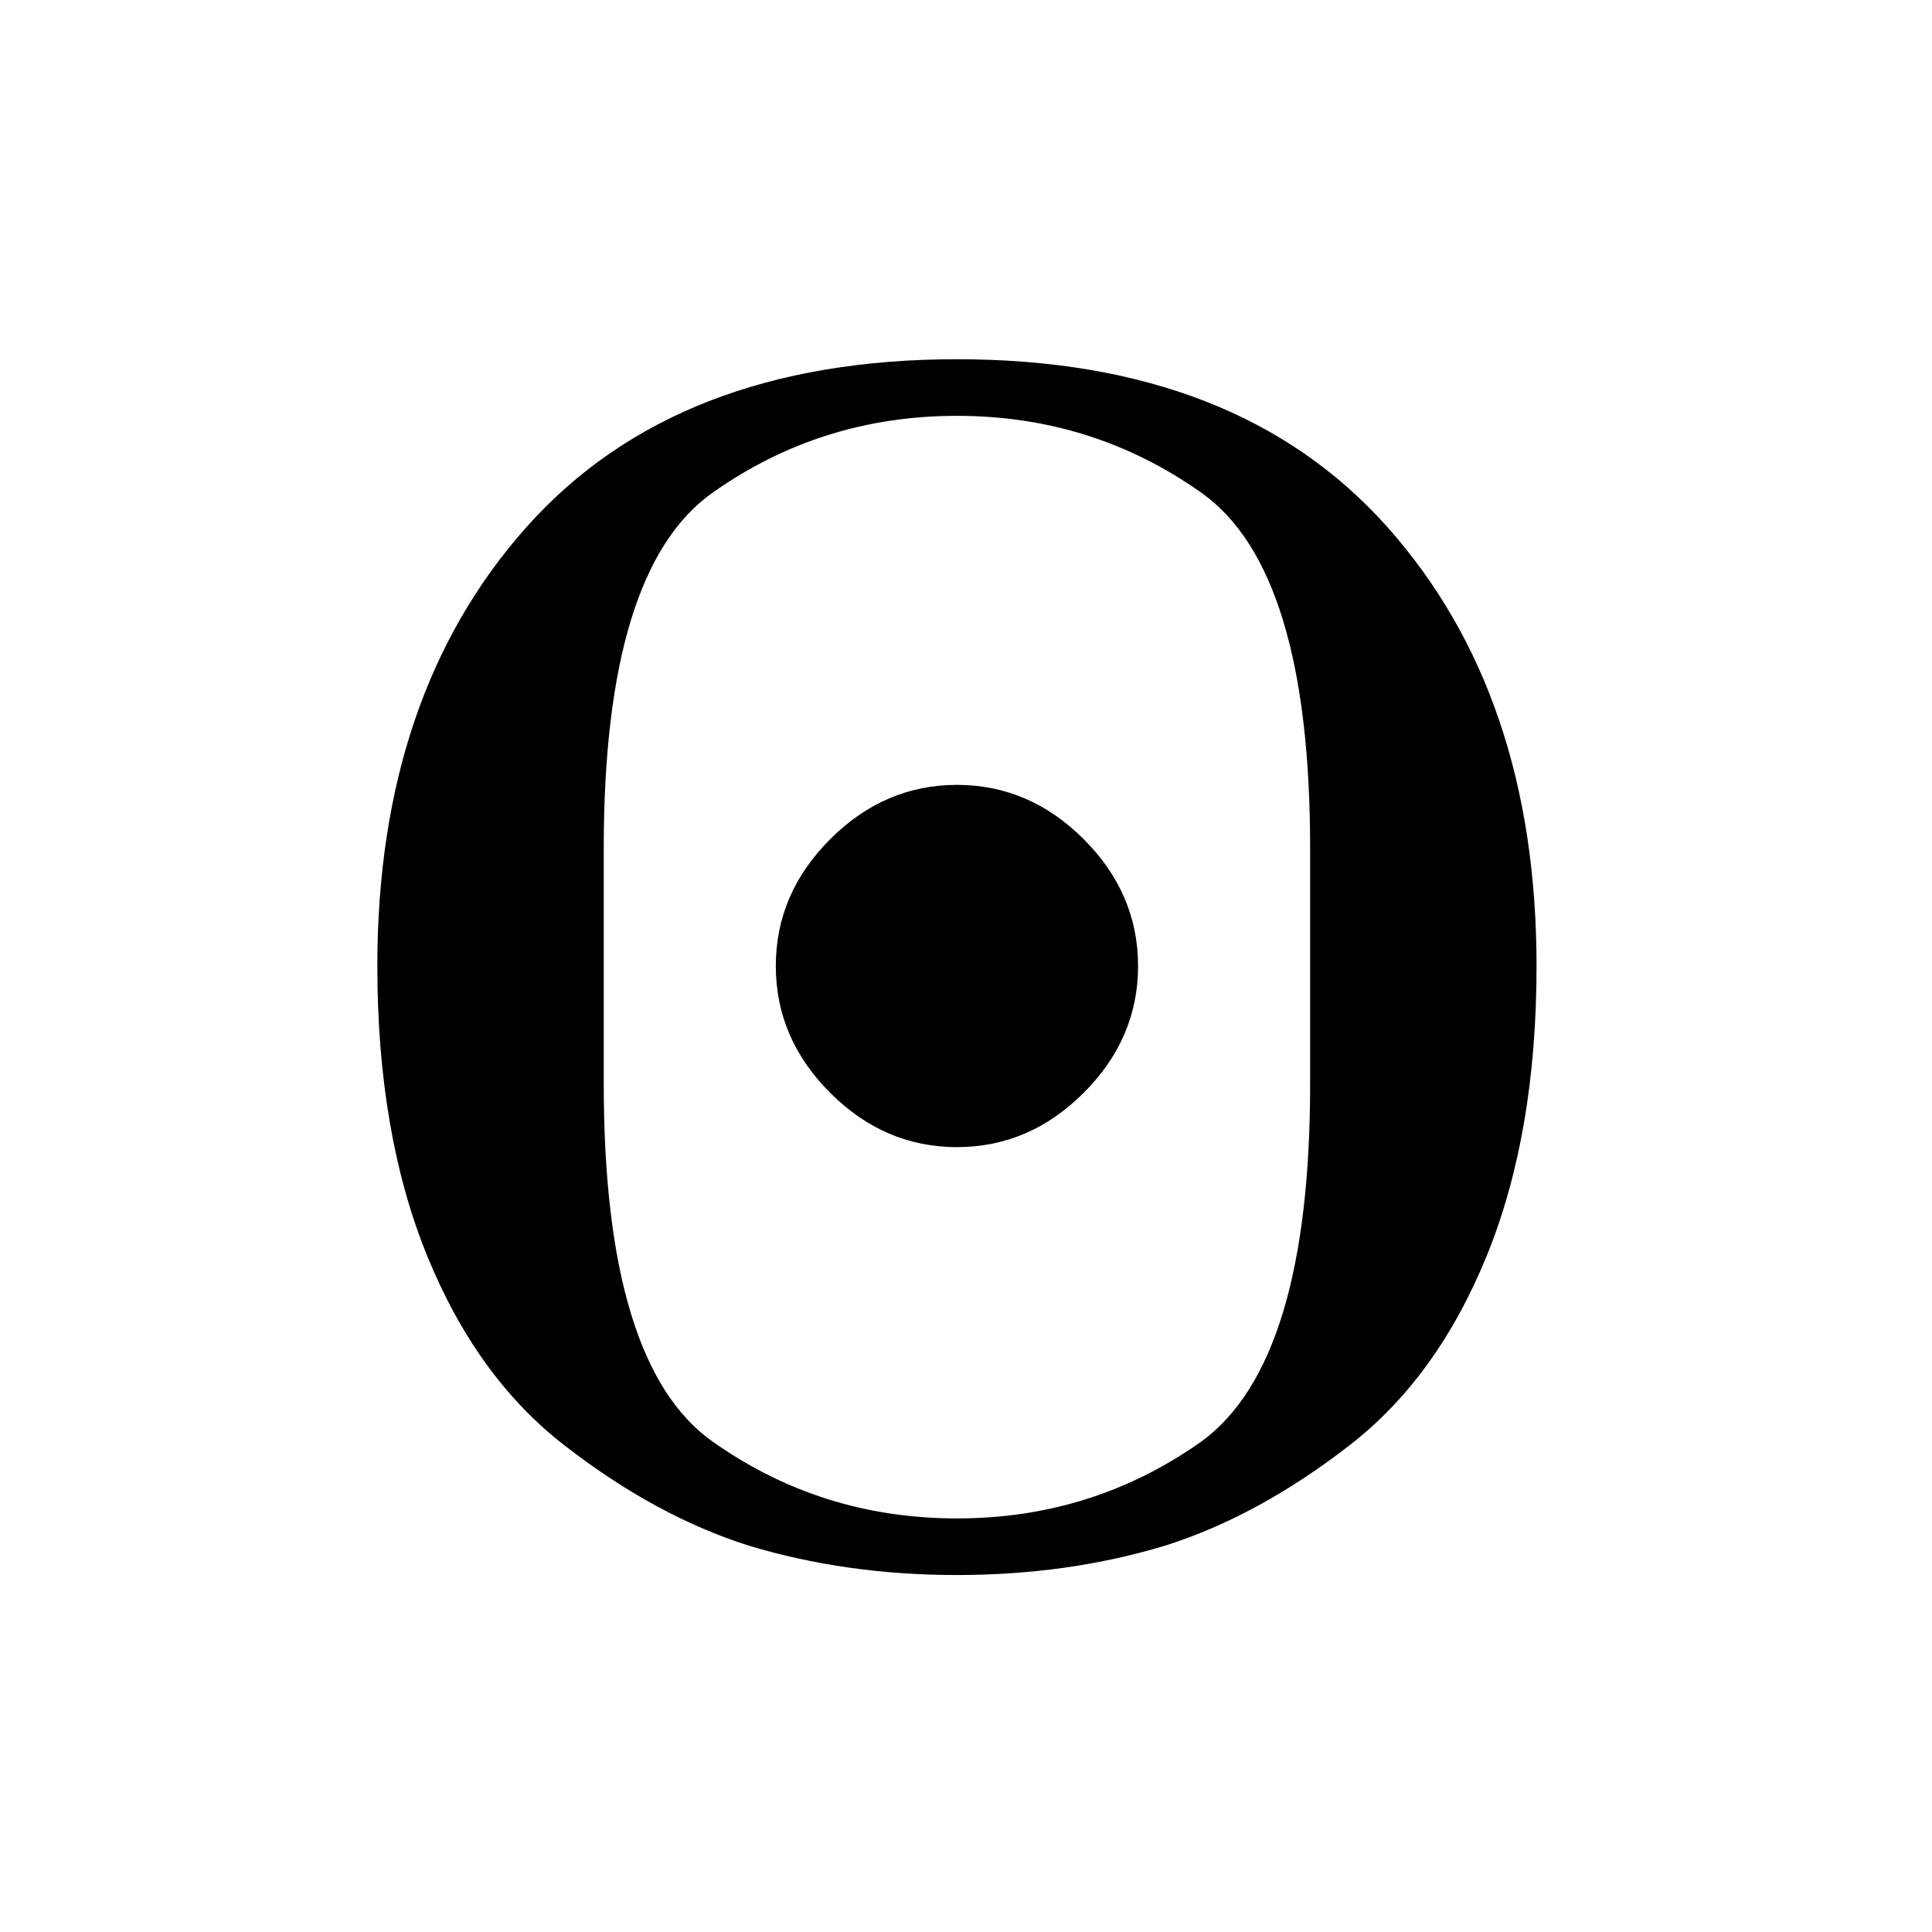
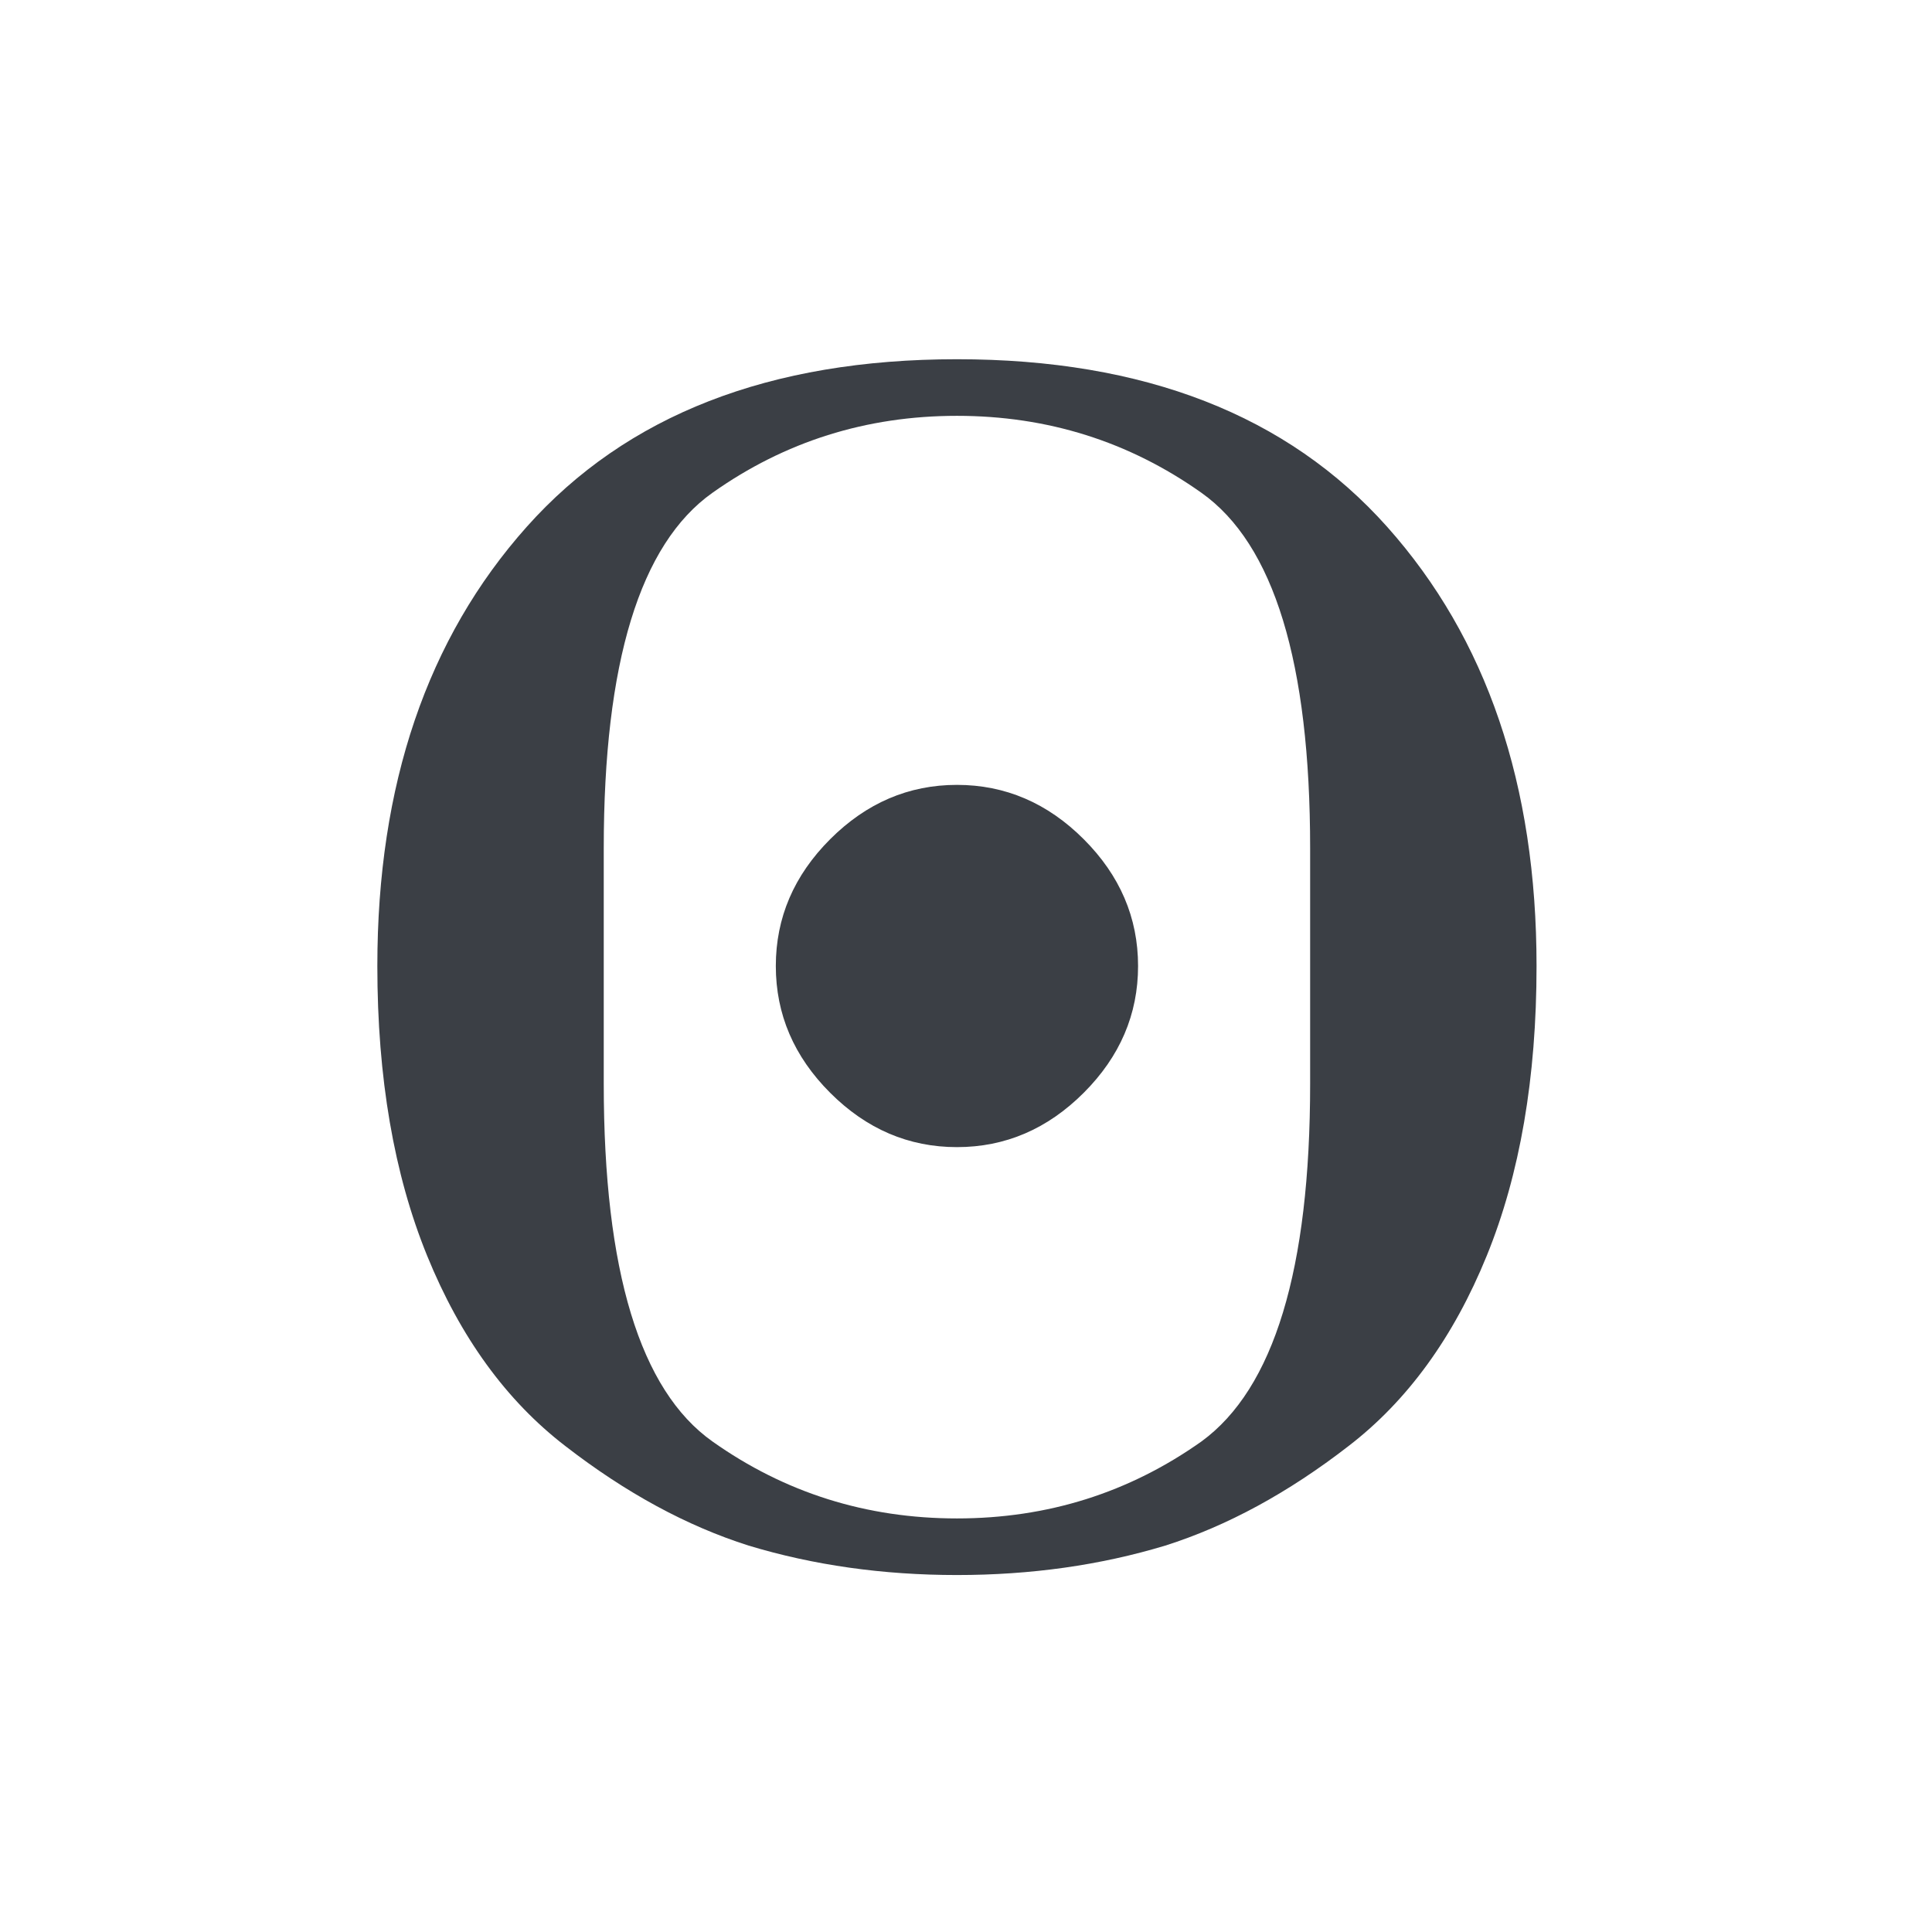
<svg xmlns="http://www.w3.org/2000/svg" width="128" height="128" id="svg2" version="1.1">
  <defs id="defs4" />
  <g id="layer1" transform="translate(0,-924.3622)">
    <g id="g3199" transform="matrix(0.15,0,0,-0.15,25,988.3622)">
-       <path id="path3201" d="m 176,0 q 0,32 24,56 24,24 56,24 32,0 56,-24 24,-24 24,-56 0,-32 -24,-56 -24,-24 -56,-24 -32,0 -56,24 -24,24 -24,56 z m 80,-244 q 60,0 108,34 48,35 48,158 V 52 q 0,123 -48,157 -48,34 -108,34 -60,0 -108,-34 Q 100,175 100,52 V -52 q 0,-124 48,-158 48,-34 108,-34 z m 0,512 q 124,0 190,-74 66,-74 66,-194 0,-74 -22,-128 -22,-54 -61,-84 -40,-31 -81,-44 -43,-13 -92,-13 -49,0 -92,13 -41,13 -81,44 -39,30 -61,84 Q 0,-74 0,0 q 0,120 66,194 66,74 190,74 z" style="fill:currentColor" />
+       <path id="path3201" d="m 176,0 q 0,32 24,56 24,24 56,24 32,0 56,-24 24,-24 24,-56 0,-32 -24,-56 -24,-24 -56,-24 -32,0 -56,24 -24,24 -24,56 z m 80,-244 q 60,0 108,34 48,35 48,158 V 52 q 0,123 -48,157 -48,34 -108,34 -60,0 -108,-34 Q 100,175 100,52 V -52 q 0,-124 48,-158 48,-34 108,-34 z m 0,512 q 124,0 190,-74 66,-74 66,-194 0,-74 -22,-128 -22,-54 -61,-84 -40,-31 -81,-44 -43,-13 -92,-13 -49,0 -92,13 -41,13 -81,44 -39,30 -61,84 Q 0,-74 0,0 q 0,120 66,194 66,74 190,74 z" style="fill:#3b3f45" />
    </g>
  </g>
</svg>
